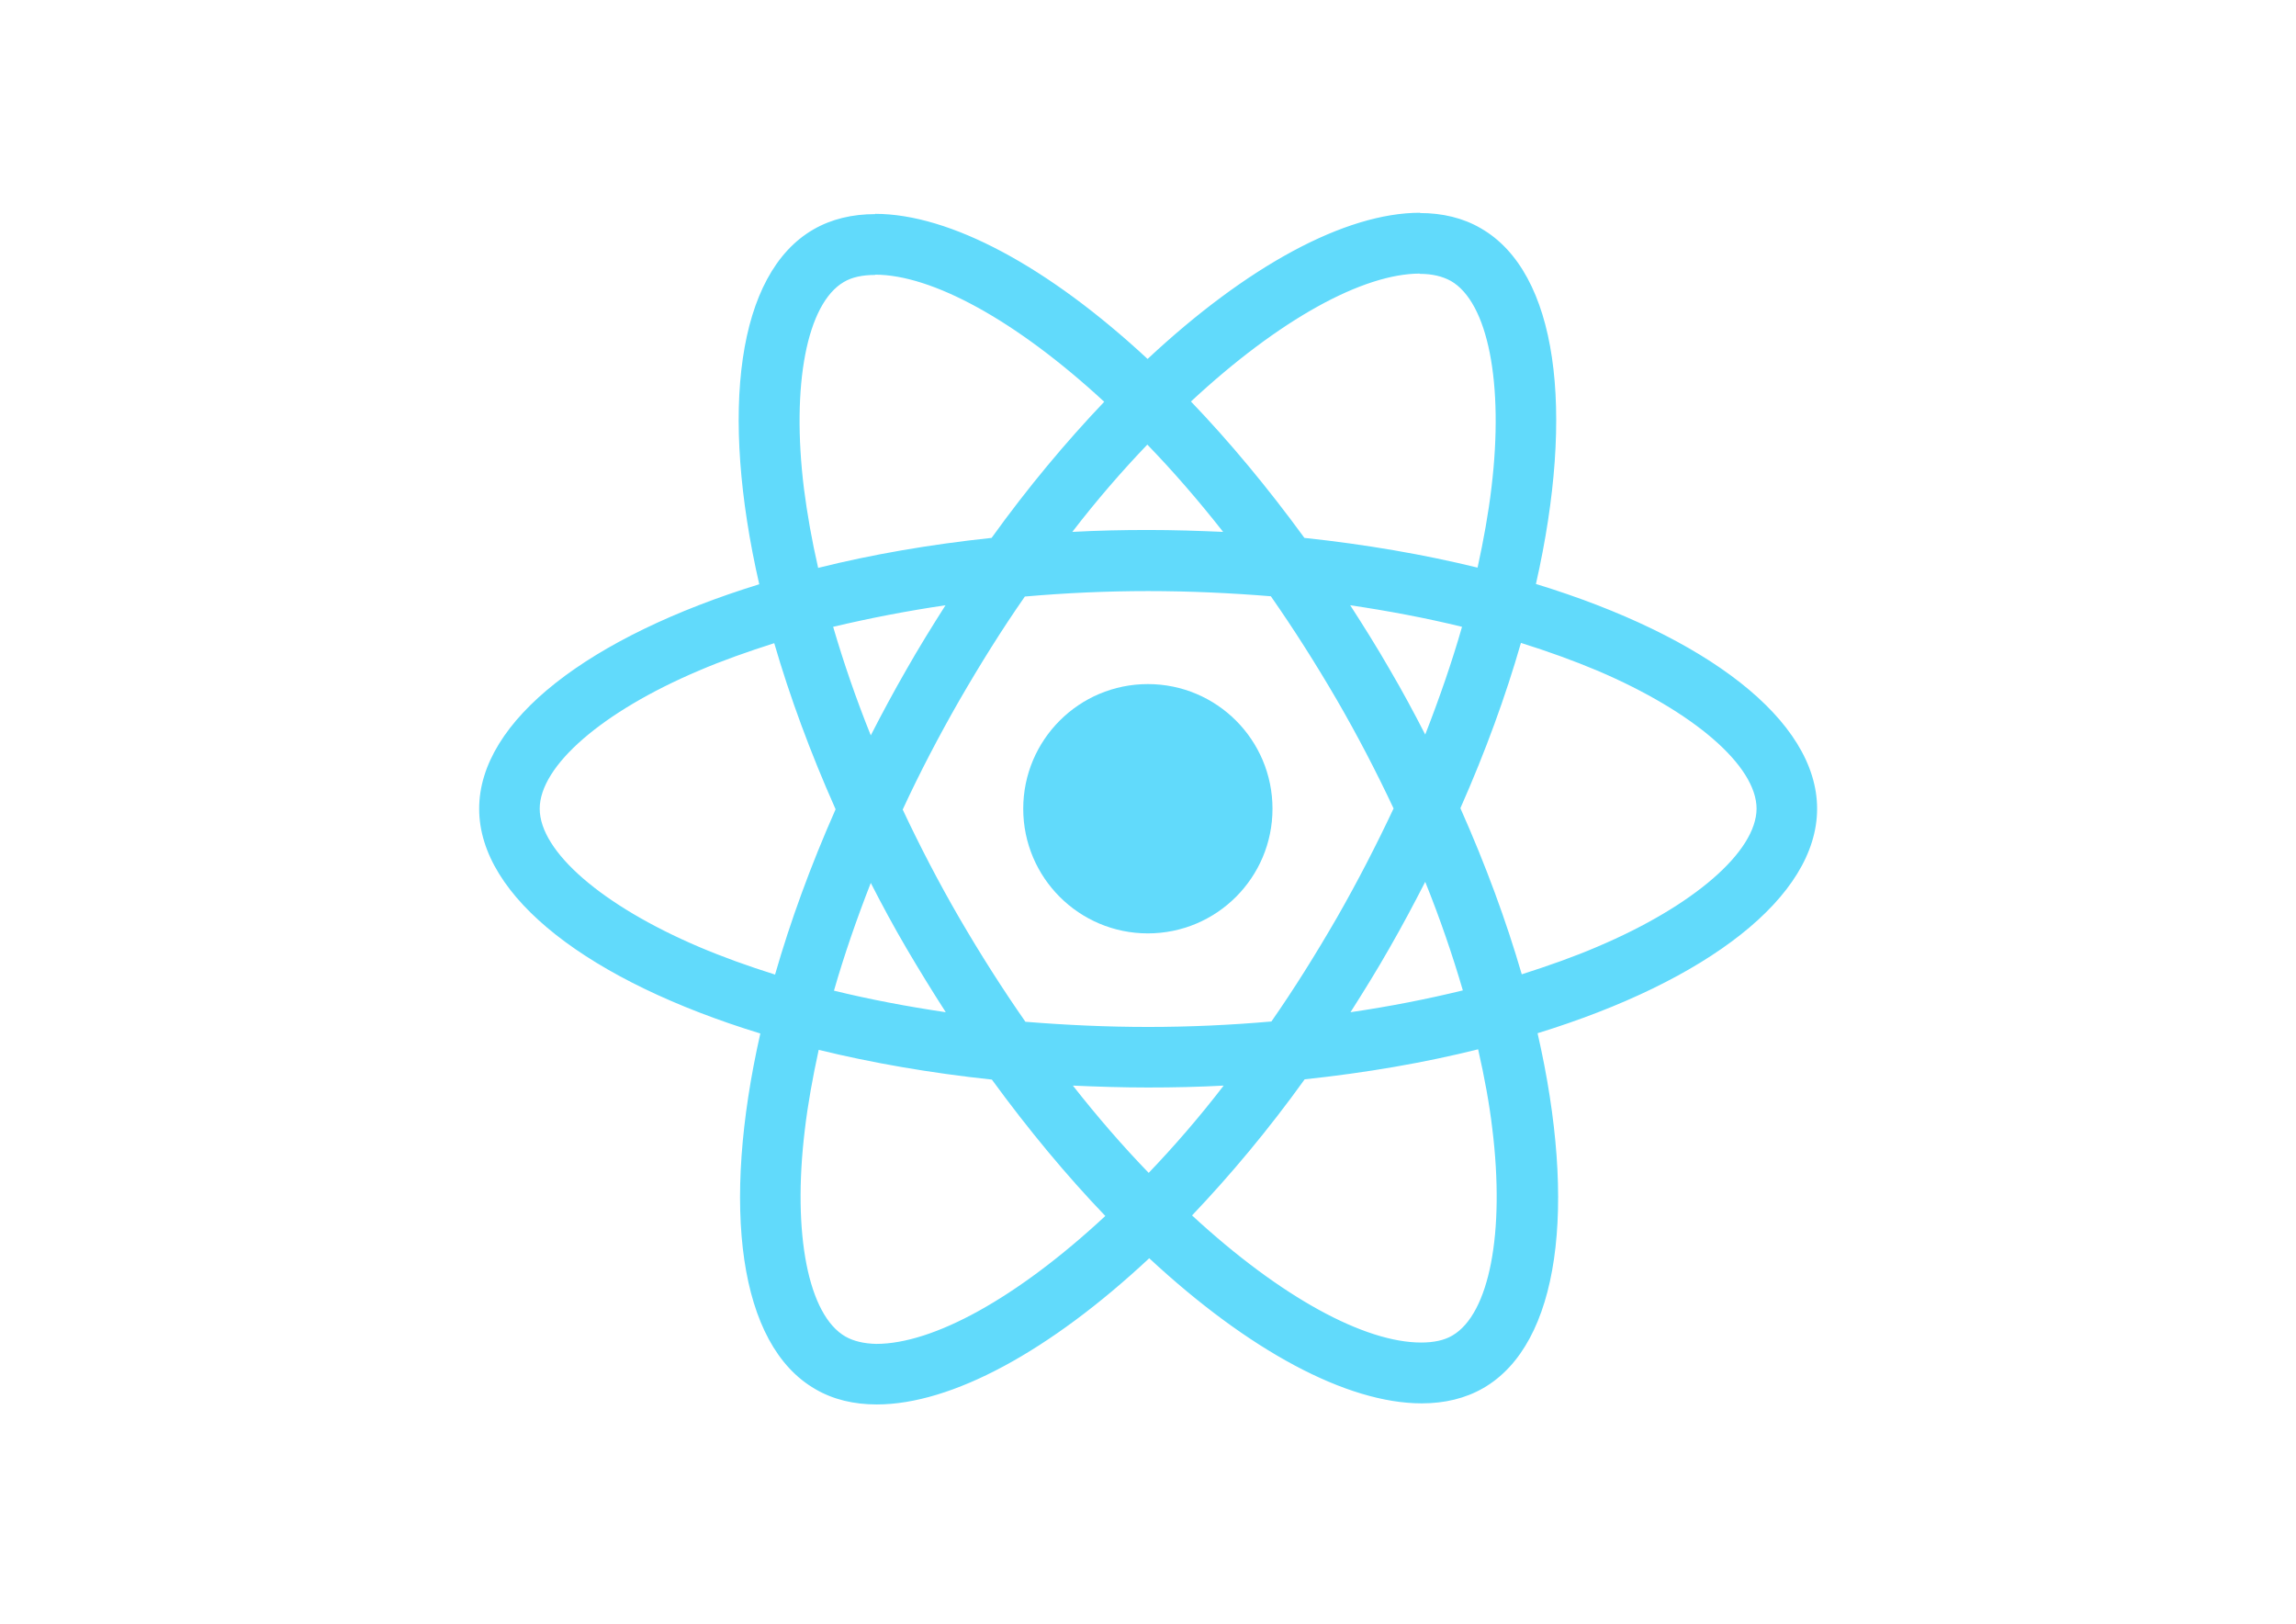
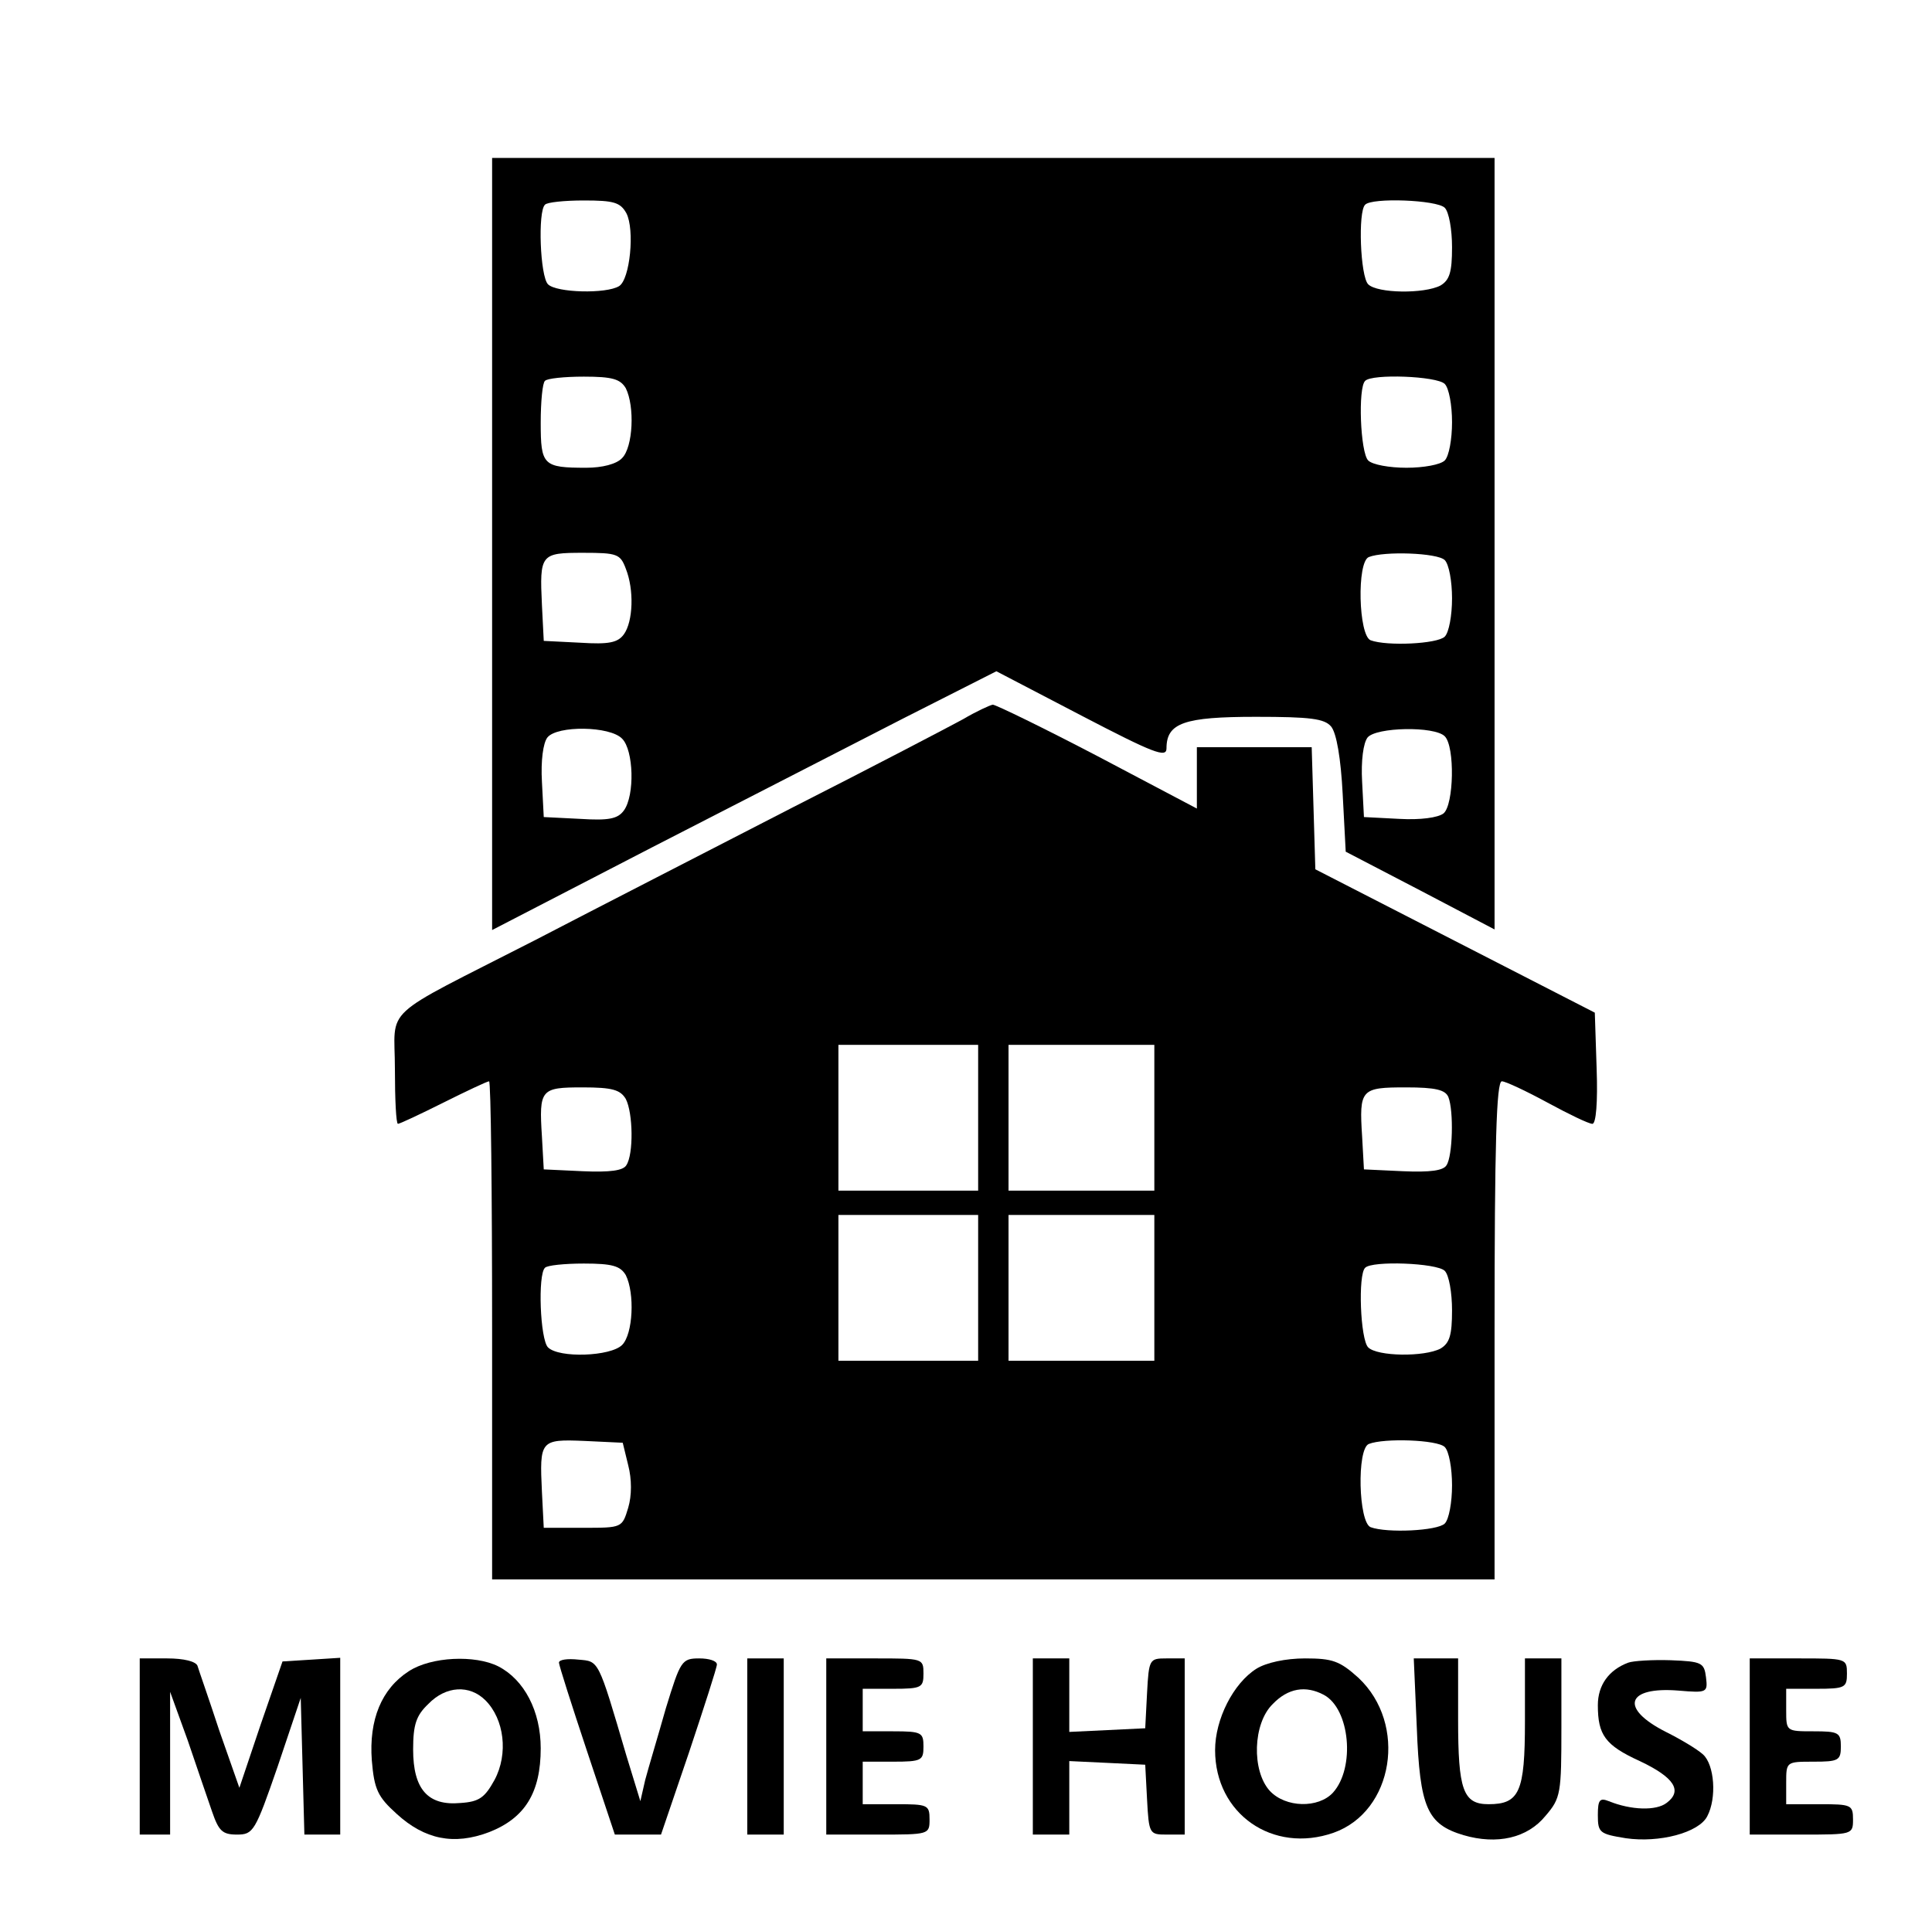
- <svg xmlns="http://www.w3.org/2000/svg" viewBox="0 0 841.9 595.3">
-   <g fill="#61DAFB">
-     <path d="M666.3 296.5c0-32.5-40.7-63.3-103.1-82.4 14.4-63.6 8-114.2-20.2-130.4-6.5-3.8-14.1-5.6-22.4-5.6v22.3c4.6 0 8.3.9 11.4 2.6 13.6 7.8 19.5 37.5 14.9 75.7-1.1 9.4-2.9 19.3-5.1 29.4-19.6-4.8-41-8.5-63.5-10.9-13.5-18.5-27.5-35.3-41.6-50 32.6-30.3 63.2-46.9 84-46.9V78c-27.5 0-63.5 19.6-99.9 53.6-36.4-33.8-72.4-53.2-99.9-53.2v22.3c20.7 0 51.4 16.5 84 46.6-14 14.7-28 31.4-41.3 49.9-22.6 2.4-44 6.1-63.6 11-2.3-10-4-19.7-5.2-29-4.7-38.2 1.1-67.9 14.6-75.8 3-1.8 6.9-2.6 11.5-2.6V78.5c-8.4 0-16 1.8-22.6 5.6-28.1 16.2-34.4 66.7-19.9 130.1-62.2 19.2-102.7 49.9-102.7 82.3 0 32.5 40.7 63.3 103.1 82.4-14.4 63.6-8 114.2 20.2 130.4 6.5 3.8 14.1 5.6 22.5 5.6 27.5 0 63.5-19.6 99.9-53.6 36.4 33.8 72.4 53.2 99.9 53.2 8.4 0 16-1.8 22.6-5.6 28.1-16.2 34.4-66.7 19.9-130.1 62-19.1 102.5-49.9 102.5-82.3zm-130.2-66.7c-3.7 12.9-8.3 26.2-13.5 39.5-4.1-8-8.4-16-13.1-24-4.6-8-9.5-15.8-14.4-23.4 14.2 2.1 27.9 4.7 41 7.9zm-45.8 106.5c-7.8 13.5-15.8 26.3-24.1 38.2-14.9 1.3-30 2-45.2 2-15.1 0-30.2-.7-45-1.9-8.3-11.9-16.4-24.6-24.2-38-7.6-13.1-14.5-26.4-20.8-39.8 6.2-13.4 13.2-26.8 20.7-39.9 7.8-13.5 15.8-26.3 24.1-38.2 14.9-1.3 30-2 45.2-2 15.1 0 30.2.7 45 1.9 8.3 11.9 16.4 24.6 24.2 38 7.6 13.1 14.5 26.4 20.8 39.8-6.3 13.4-13.2 26.8-20.7 39.9zm32.3-13c5.4 13.4 10 26.8 13.8 39.8-13.1 3.2-26.9 5.9-41.2 8 4.9-7.7 9.8-15.6 14.4-23.7 4.6-8 8.9-16.1 13-24.1zM421.2 430c-9.3-9.6-18.6-20.3-27.8-32 9 .4 18.2.7 27.5.7 9.4 0 18.7-.2 27.8-.7-9 11.7-18.3 22.4-27.5 32zm-74.4-58.9c-14.2-2.1-27.9-4.7-41-7.9 3.7-12.9 8.3-26.2 13.5-39.5 4.1 8 8.4 16 13.1 24 4.7 8 9.5 15.8 14.4 23.4zM420.7 163c9.3 9.6 18.6 20.3 27.8 32-9-.4-18.2-.7-27.5-.7-9.4 0-18.7.2-27.8.7 9-11.7 18.3-22.4 27.5-32zm-74 58.9c-4.9 7.7-9.8 15.6-14.4 23.7-4.6 8-8.9 16-13 24-5.4-13.4-10-26.8-13.8-39.8 13.1-3.1 26.9-5.8 41.2-7.9zm-90.5 125.2c-35.4-15.1-58.3-34.9-58.3-50.6 0-15.7 22.9-35.6 58.3-50.6 8.6-3.7 18-7 27.7-10.1 5.7 19.6 13.2 40 22.5 60.9-9.2 20.8-16.6 41.1-22.2 60.6-9.9-3.1-19.3-6.5-28-10.2zM310 490c-13.6-7.8-19.5-37.5-14.9-75.7 1.1-9.4 2.9-19.3 5.1-29.4 19.6 4.8 41 8.5 63.5 10.9 13.5 18.5 27.5 35.3 41.6 50-32.6 30.3-63.2 46.9-84 46.9-4.5-.1-8.3-1-11.3-2.7zm237.2-76.2c4.7 38.2-1.1 67.9-14.6 75.8-3 1.8-6.9 2.6-11.5 2.6-20.7 0-51.4-16.5-84-46.6 14-14.7 28-31.4 41.3-49.9 22.6-2.4 44-6.1 63.6-11 2.3 10.1 4.1 19.8 5.2 29.1zm38.5-66.7c-8.6 3.7-18 7-27.7 10.1-5.7-19.6-13.2-40-22.5-60.9 9.2-20.8 16.6-41.1 22.2-60.6 9.9 3.1 19.3 6.5 28.1 10.2 35.4 15.1 58.3 34.9 58.3 50.6-.1 15.7-23 35.6-58.4 50.6zM320.8 78.4z" />
-     <circle cx="420.9" cy="296.5" r="45.7" />
-     <path d="M520.5 78.1z" />
+ <svg xmlns="http://www.w3.org/2000/svg" version="1.0" width="318pt" height="315pt" viewBox="0 0 318 315" preserveAspectRatio="xMidYMid meet">
+   <g transform="translate(0,315) scale(0.1,-0.1)" fill="#000000" stroke="none">
+     <path d="M810 2254 l0 -635 263 136 c144 74 331 170 415 213 l152 77 140 -73 c119 -62 140 -70 140 -54 0 42 29 52 147 52 90 0 113 -3 124 -16 9 -11 16 -53 19 -111 l5 -95 123 -64 122 -64 0 635 0 635 -825 0 -825 0 0 -636z m221 545 c14 -27 6 -109 -12 -120 -21 -13 -103 -11 -117 3 -13 13 -17 120 -5 131 3 4 32 7 64 7 49 0 60 -3 70 -21z m1347 9 c7 -7 12 -36 12 -65 0 -41 -4 -54 -19 -63 -27 -14 -104 -13 -119 2 -13 13 -17 120 -5 131 11 12 118 8 131 -5z m-1348 -297 c15 -30 12 -97 -6 -115 -9 -10 -33 -16 -59 -16 -71 0 -75 4 -75 74 0 35 3 66 7 69 3 4 32 7 64 7 47 0 60 -4 69 -19z m1348 7 c7 -7 12 -35 12 -63 0 -28 -5 -56 -12 -63 -7 -7 -35 -12 -63 -12 -28 0 -56 5 -63 12 -13 13 -17 120 -5 131 11 12 118 8 131 -5z m-1348 -304 c14 -35 12 -87 -3 -108 -10 -14 -25 -17 -72 -14 l-60 3 -3 59 c-4 84 -2 86 68 86 56 0 61 -2 70 -26z m1348 14 c7 -7 12 -35 12 -63 0 -28 -5 -56 -12 -63 -12 -12 -95 -16 -122 -6 -20 8 -23 129 -3 137 25 10 113 7 125 -5z m-1354 -294 c19 -19 21 -93 3 -118 -10 -14 -25 -17 -72 -14 l-60 3 -3 58 c-2 35 2 64 9 73 16 20 103 19 123 -2z m1354 4 c17 -17 15 -113 -2 -127 -9 -7 -38 -11 -73 -9 l-58 3 -3 58 c-2 35 2 64 9 73 14 17 110 19 127 2z" />
+     <path d="M1585 1966 c-22 -12 -148 -78 -280 -145 -132 -68 -323 -166 -425 -219 -258 -132 -230 -106 -230 -212 0 -50 2 -90 5 -90 3 0 37 16 75 35 38 19 72 35 75 35 3 0 5 -184 5 -410 l0 -410 825 0 825 0 0 410 c0 306 3 410 12 410 6 0 40 -16 75 -35 35 -19 68 -35 74 -35 6 0 9 35 7 91 l-3 92 -230 118 -230 118 -3 101 -3 100 -94 0 -95 0 0 -50 0 -51 -163 86 c-90 47 -168 85 -173 85 -5 -1 -27 -11 -49 -24z m25 -656 l0 -120 -115 0 -115 0 0 120 0 120 115 0 115 0 0 -120z m290 0 l0 -120 -120 0 -120 0 0 120 0 120 120 0 120 0 0 -120z m-870 31 c12 -23 13 -91 1 -109 -5 -9 -27 -12 -72 -10 l-64 3 -3 54 c-5 78 -2 81 67 81 49 0 62 -4 71 -19z m1354 3 c9 -23 7 -97 -3 -112 -5 -9 -27 -12 -72 -10 l-64 3 -3 54 c-5 78 -2 81 72 81 49 0 65 -4 70 -16z m-774 -314 l0 -120 -115 0 -115 0 0 120 0 120 115 0 115 0 0 -120z m290 0 l0 -120 -120 0 -120 0 0 120 0 120 120 0 120 0 0 -120z m-870 21 c15 -30 12 -97 -6 -115 -19 -19 -104 -22 -122 -4 -13 13 -17 120 -5 131 3 4 32 7 64 7 47 0 60 -4 69 -19z m1348 7 c7 -7 12 -36 12 -65 0 -41 -4 -54 -19 -63 -27 -14 -104 -13 -119 2 -13 13 -17 120 -5 131 11 12 118 8 131 -5z m-1344 -320 c6 -23 6 -50 0 -70 -10 -33 -10 -33 -74 -33 l-65 0 -3 59 c-4 85 -3 87 70 84 l63 -3 9 -37z m1344 30 c7 -7 12 -35 12 -63 0 -28 -5 -56 -12 -63 -12 -12 -95 -16 -122 -6 -20 8 -23 129 -3 137 25 10 113 7 125 -5z" />
+     <path d="M230 275 l0 -145 25 0 25 0 0 118 0 117 29 -80 c15 -44 33 -97 40 -117 11 -32 17 -38 41 -38 27 0 30 5 67 112 l38 113 3 -112 3 -113 29 0 30 0 0 146 0 145 -47 -3 -48 -3 -36 -104 -35 -104 -33 94 c-17 52 -34 100 -36 107 -3 7 -22 12 -50 12 l-45 0 0 -145z" />
+     <path d="M673 399 c-45 -29 -66 -80 -61 -147 4 -48 10 -60 41 -88 46 -42 94 -52 152 -30 59 23 85 65 85 138 0 61 -27 113 -70 135 -38 19 -110 16 -147 -8z m126 -48 c31 -31 38 -88 15 -131 -16 -29 -25 -36 -56 -38 -54 -5 -78 23 -78 88 0 41 5 56 25 75 29 30 68 32 94 6z" />
+     <path d="M920 413 c0 -4 21 -70 46 -145 l46 -138 38 0 38 0 46 135 c25 75 46 140 46 145 0 6 -13 10 -29 10 -29 0 -31 -4 -55 -82 -13 -46 -29 -99 -34 -118 l-8 -35 -23 75 c-47 160 -45 155 -79 158 -18 2 -32 0 -32 -5z" />
+     <path d="M1230 275 l0 -145 30 0 30 0 0 145 0 145 -30 0 -30 0 0 -145z" />
+     <path d="M1360 275 l0 -145 85 0 c84 0 85 0 85 25 0 24 -3 25 -55 25 l-55 0 0 35 0 35 50 0 c47 0 50 2 50 25 0 23 -3 25 -50 25 l-50 0 0 35 0 35 50 0 c47 0 50 2 50 25 0 25 -1 25 -80 25 l-80 0 0 -145z" />
+     <path d="M1700 275 l0 -145 30 0 30 0 0 60 0 61 63 -3 62 -3 3 -57 c3 -57 4 -58 32 -58 l30 0 0 145 0 145 -30 0 c-28 0 -29 -1 -32 -57 l-3 -58 -62 -3 -63 -3 0 61 0 60 -30 0 -30 0 0 -145z" />
+     <path d="M2068 403 c-38 -24 -68 -83 -68 -134 0 -105 95 -171 195 -136 99 35 122 179 41 255 -31 28 -43 32 -88 32 -32 0 -64 -7 -80 -17z m111 -43 c43 -23 52 -120 15 -161 -24 -26 -78 -25 -104 3 -30 33 -28 111 5 143 25 26 54 31 84 15z" />
+     <path d="M2332 306 c5 -132 17 -159 77 -177 55 -16 105 -5 135 32 25 29 26 37 26 145 l0 114 -30 0 -30 0 0 -104 c0 -116 -9 -136 -60 -136 -42 0 -50 24 -50 139 l0 101 -36 0 -37 0 5 -114z" />
+     <path d="M2680 413 c-32 -12 -50 -37 -50 -70 0 -49 12 -66 69 -92 57 -27 71 -49 44 -69 -17 -13 -58 -12 -95 3 -15 6 -18 2 -18 -23 0 -29 3 -31 46 -38 55 -8 120 9 134 36 16 30 12 85 -7 102 -10 9 -37 25 -61 37 -77 39 -65 75 21 68 47 -4 48 -3 45 22 -3 24 -7 26 -58 28 -30 1 -62 -1 -70 -4z" />
+     <path d="M2880 275 l0 -145 85 0 c84 0 85 0 85 25 0 24 -3 25 -55 25 l-55 0 0 35 c0 35 0 35 45 35 41 0 45 2 45 25 0 23 -4 25 -45 25 -45 0 -45 0 -45 35 l0 35 50 0 c47 0 50 2 50 25 0 25 -1 25 -80 25 l-80 0 0 -145z" />
  </g>
</svg>
